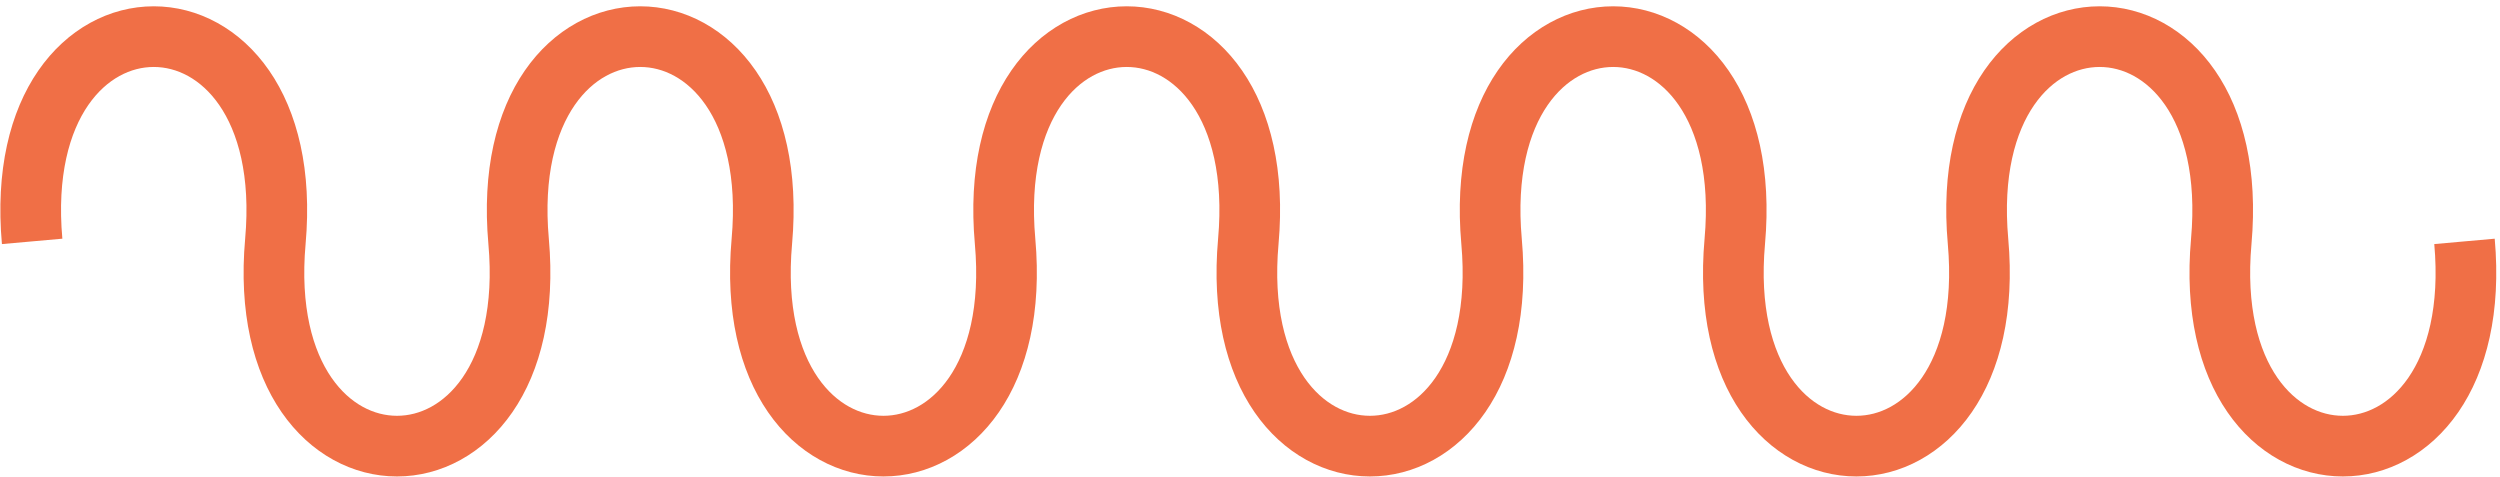
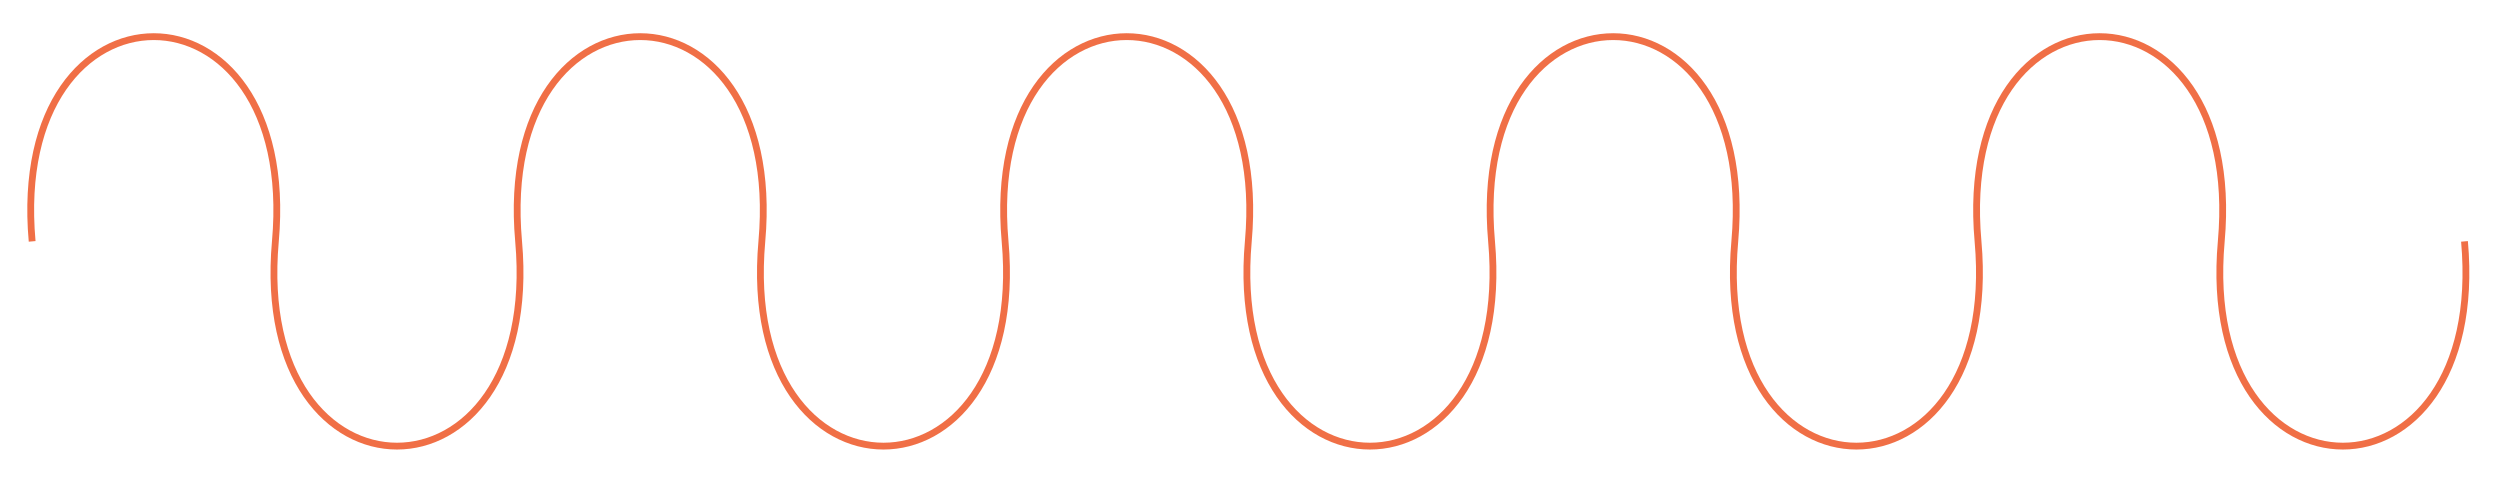
<svg xmlns="http://www.w3.org/2000/svg" width="367" height="70" viewBox="0 0 367 70" fill="none">
-   <path d="M361.788 35.435C365.359 75.511 322.511 75.511 326.081 35.435C329.652 -4.642 286.804 -4.642 290.374 35.435C293.945 75.511 251.097 75.511 254.667 35.435C258.238 -4.642 215.39 -4.642 218.96 35.435C222.531 75.511 179.683 75.511 183.253 35.435C186.824 -4.642 143.976 -4.642 147.546 35.435C151.117 75.511 108.269 75.511 111.839 35.435C115.41 -4.642 72.562 -4.642 76.132 35.435C79.703 75.511 36.855 75.511 40.425 35.435C43.996 -4.642 1.148 -4.642 4.718 35.435" stroke="#F06F46" stroke-width="8.906" />
+   <path d="M361.788 35.435C365.359 75.511 322.511 75.511 326.081 35.435C329.652 -4.642 286.804 -4.642 290.374 35.435C293.945 75.511 251.097 75.511 254.667 35.435C258.238 -4.642 215.39 -4.642 218.96 35.435C222.531 75.511 179.683 75.511 183.253 35.435C186.824 -4.642 143.976 -4.642 147.546 35.435C151.117 75.511 108.269 75.511 111.839 35.435C115.41 -4.642 72.562 -4.642 76.132 35.435C79.703 75.511 36.855 75.511 40.425 35.435C43.996 -4.642 1.148 -4.642 4.718 35.435" stroke="#F06F46" strokeWidth="8.906" />
</svg>
